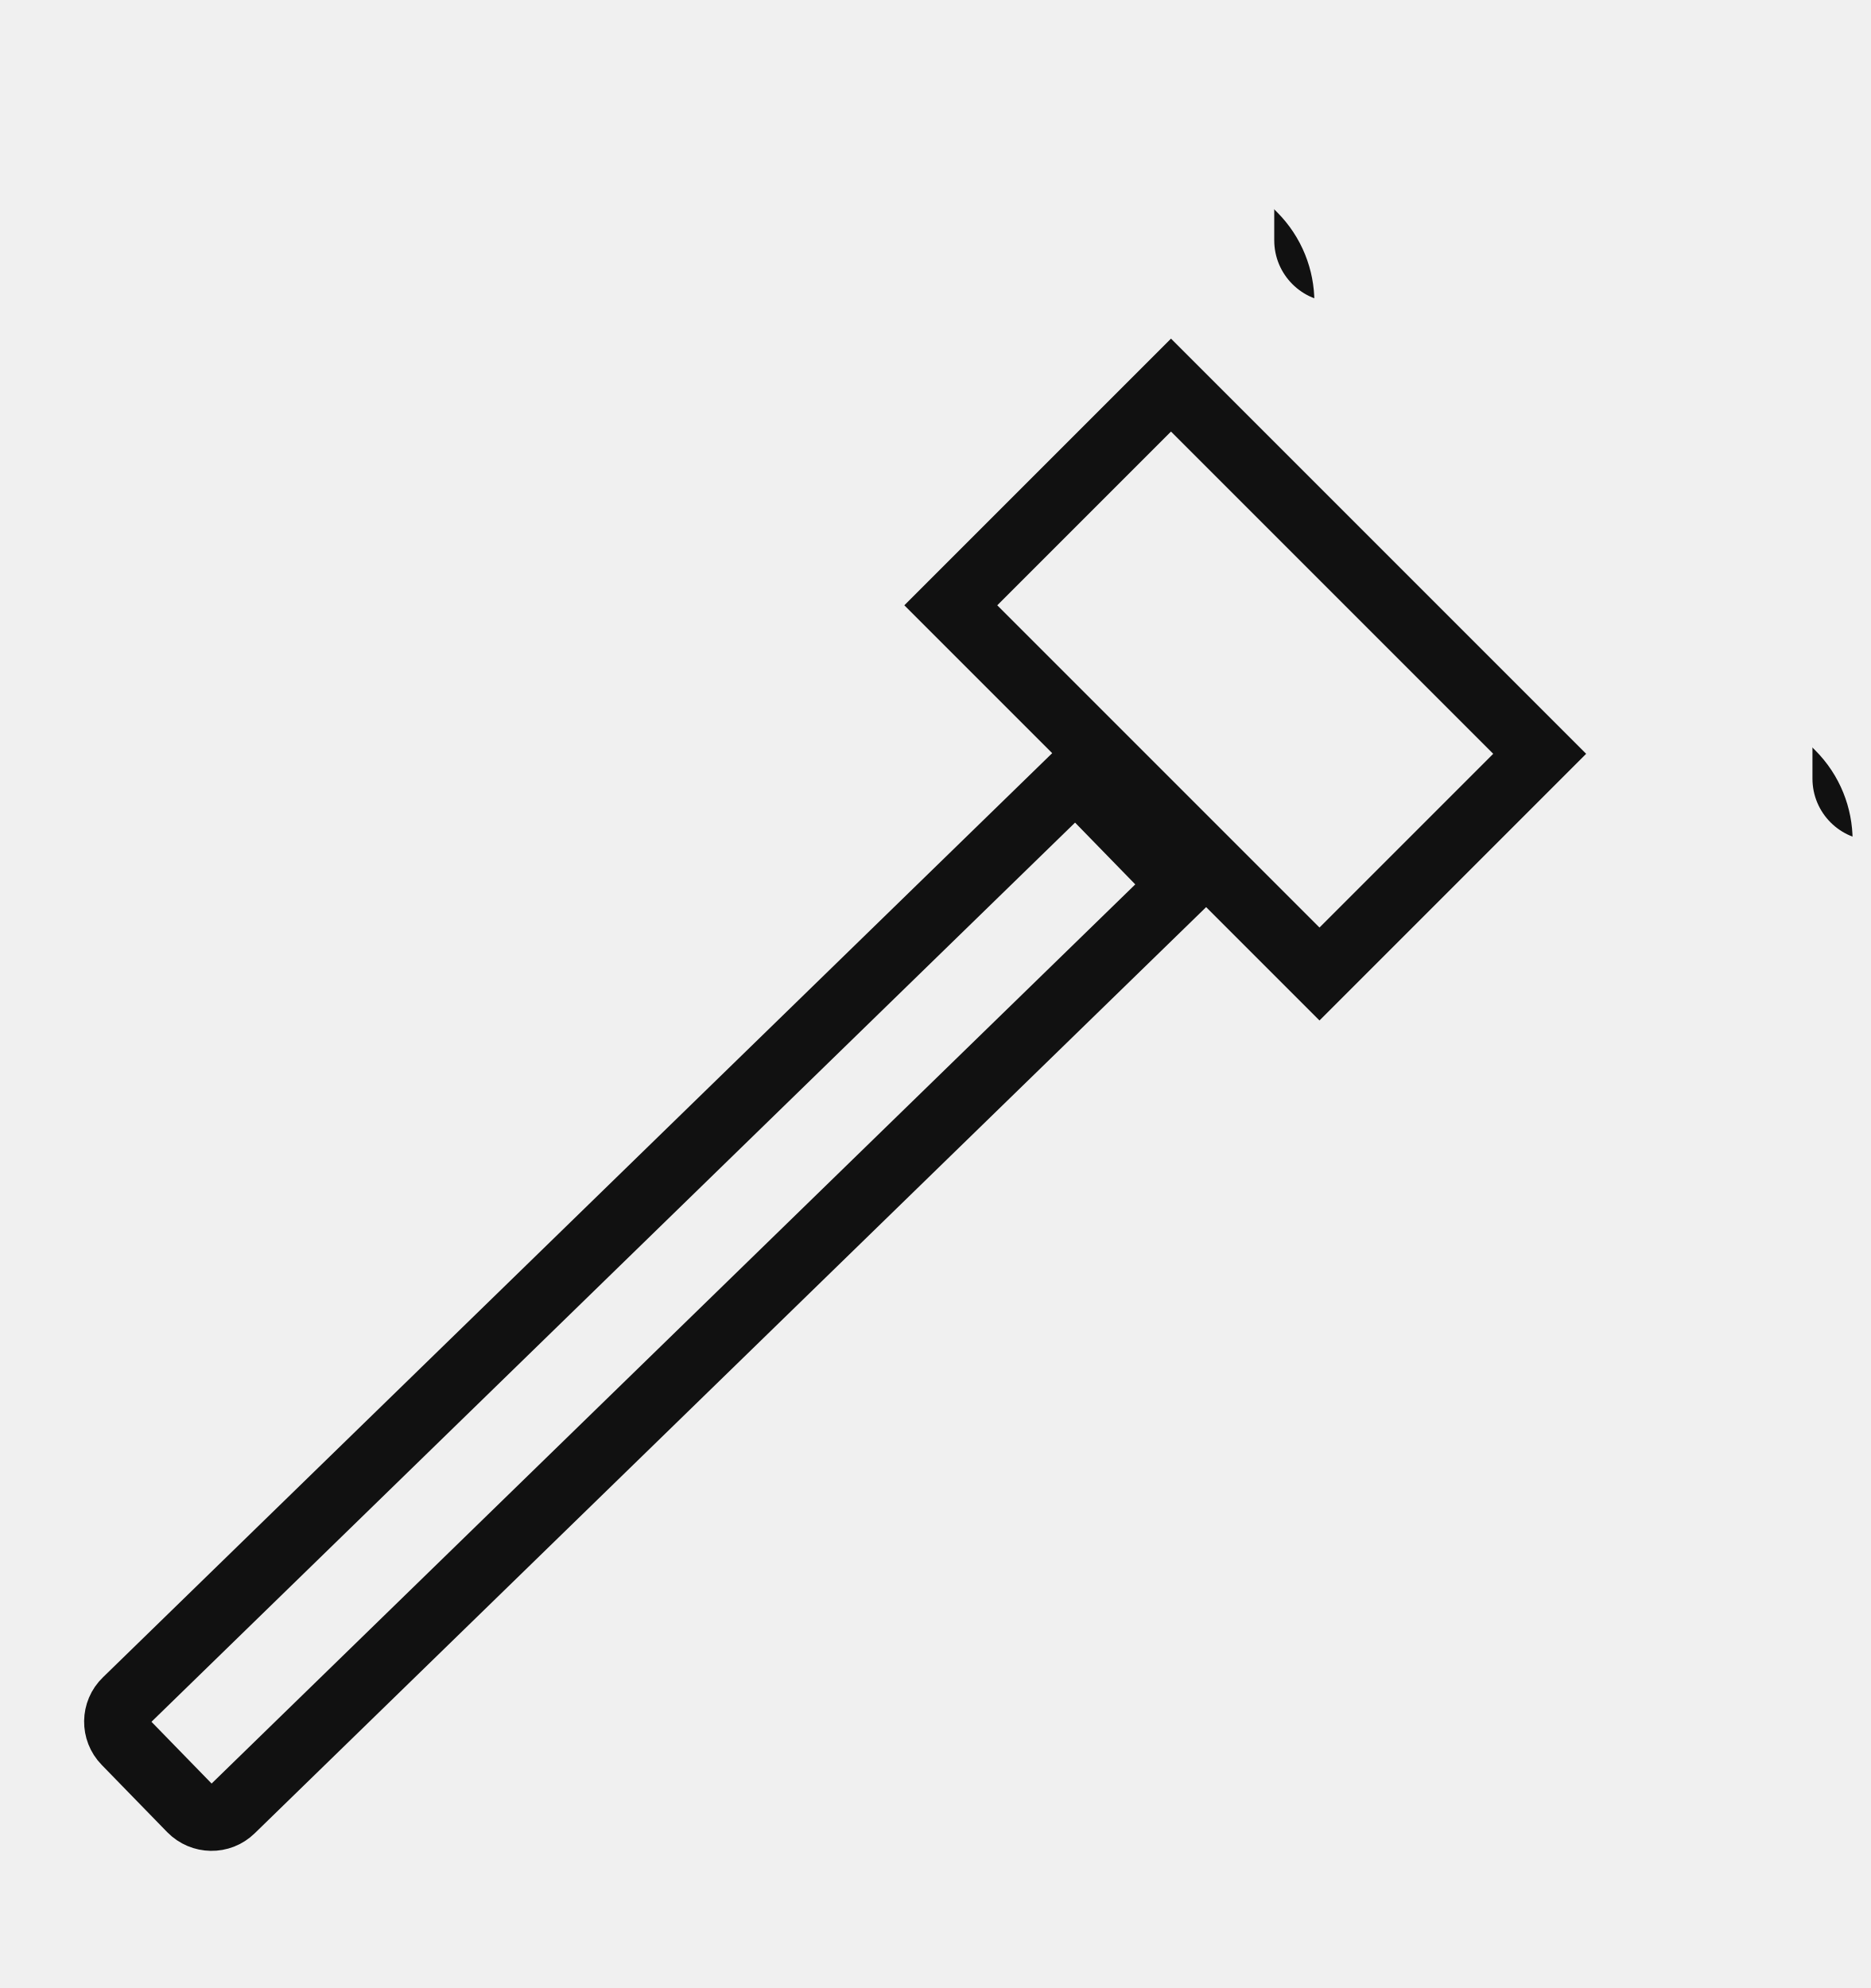
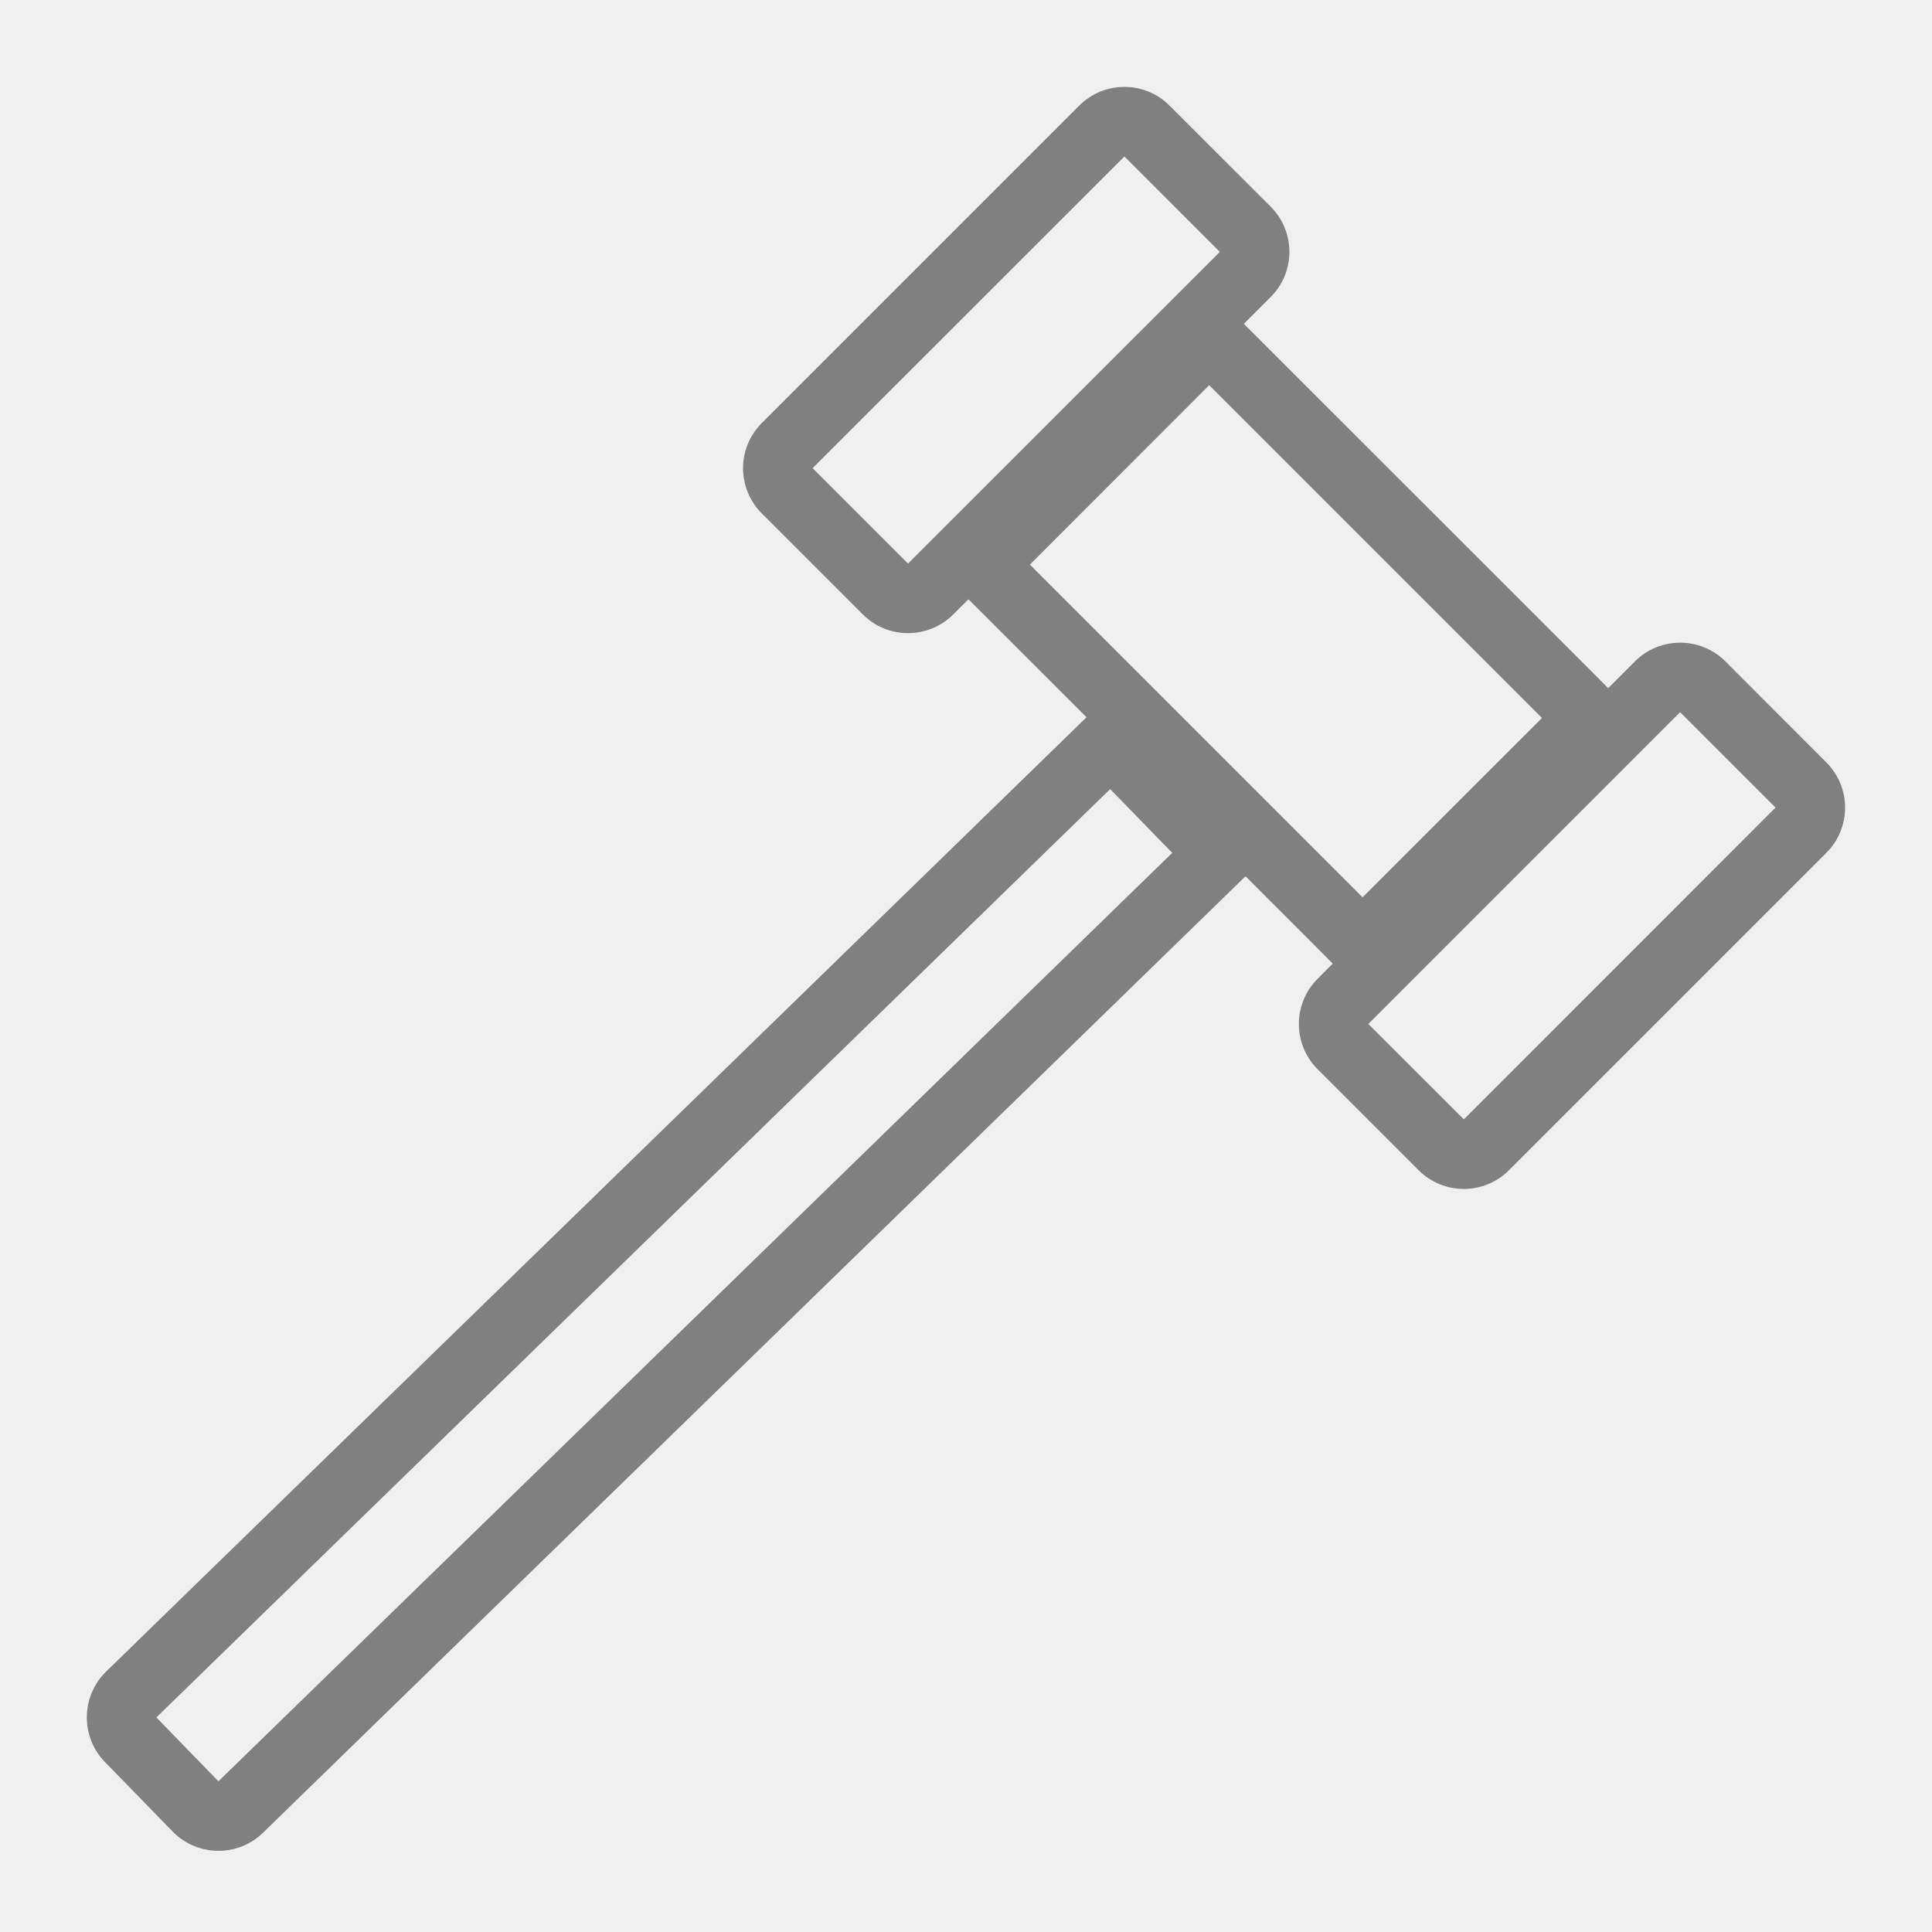
- <svg xmlns="http://www.w3.org/2000/svg" width="16" height="17" viewBox="0 0 16 17" fill="none">
-   <path d="M1.071 14.896C0.975 14.798 0.977 14.64 1.076 14.545L9.199 6.637L10.106 7.568L1.982 15.476C1.884 15.572 1.727 15.569 1.631 15.471L1.071 14.896Z" stroke="#111111" stroke-width="0.562" />
-   <path d="M10.014 3.293L13.167 6.446L11.284 8.329L8.131 5.176L10.014 3.293Z" stroke="#111111" stroke-width="0.562" />
-   <mask id="path-3-inside-1_4983_312210" fill="white">
-     <rect x="10.898" y="2.585" width="4.776" height="2.242" rx="0.53" transform="rotate(135 10.8975 2.58545)" />
-   </mask>
-   <rect x="10.898" y="2.585" width="4.776" height="2.242" rx="0.53" transform="rotate(135 10.8975 2.58545)" stroke="#111111" stroke-width="1.125" mask="url(#path-3-inside-1_4983_312210)" />
-   <mask id="path-4-inside-2_4983_312210" fill="white">
-     <rect x="15.5" y="7.188" width="4.776" height="2.242" rx="0.53" transform="rotate(135 15.5 7.18823)" />
-   </mask>
-   <rect x="15.5" y="7.188" width="4.776" height="2.242" rx="0.53" transform="rotate(135 15.5 7.18823)" stroke="#111111" stroke-width="1.125" mask="url(#path-4-inside-2_4983_312210)" />
+ <svg xmlns="http://www.w3.org/2000/svg" width="16" height="16" viewBox="0 0 16 16" fill="none">
+   <g clip-path="url(#clip0_2659_100521)">
+     <path fill-rule="evenodd" clip-rule="evenodd" d="M10.102 2.086L9.312 1.296L6.73 3.877L7.52 4.667L10.102 2.086ZM10.523 2.46C10.73 2.253 10.73 1.918 10.523 1.711L9.686 0.875C9.48 0.668 9.144 0.668 8.937 0.875L6.309 3.503C6.102 3.71 6.102 4.045 6.309 4.252L7.145 5.088C7.352 5.295 7.688 5.295 7.895 5.088L8.02 4.963L8.131 5.073L8.998 5.94L8.801 6.132L0.879 13.843C0.67 14.047 0.665 14.383 0.869 14.592L1.429 15.167C1.633 15.377 1.969 15.382 2.178 15.178L10.1 7.466L10.315 7.257L10.887 7.829L11.037 7.98L10.912 8.106C10.705 8.312 10.705 8.648 10.912 8.855L11.748 9.691C11.955 9.898 12.29 9.898 12.497 9.691L15.125 7.063C15.332 6.856 15.332 6.521 15.125 6.314L14.289 5.477C14.082 5.271 13.747 5.271 13.54 5.477L13.318 5.699L13.168 5.548L10.412 2.793L10.301 2.682L10.523 2.46ZM10.014 3.19L12.77 5.946L11.284 7.431L8.529 4.676L10.014 3.19ZM1.809 14.752L1.295 14.223L9.194 6.535L9.708 7.063L1.809 14.752ZM13.914 5.898L14.704 6.688L12.123 9.27L11.332 8.48L13.914 5.898Z" fill="#808080" />
+   </g>
+   <defs>
+     <clipPath id="clip0_2659_100521">
+       <rect width="16" height="16" fill="white" />
+     </clipPath>
+   </defs>
</svg>
